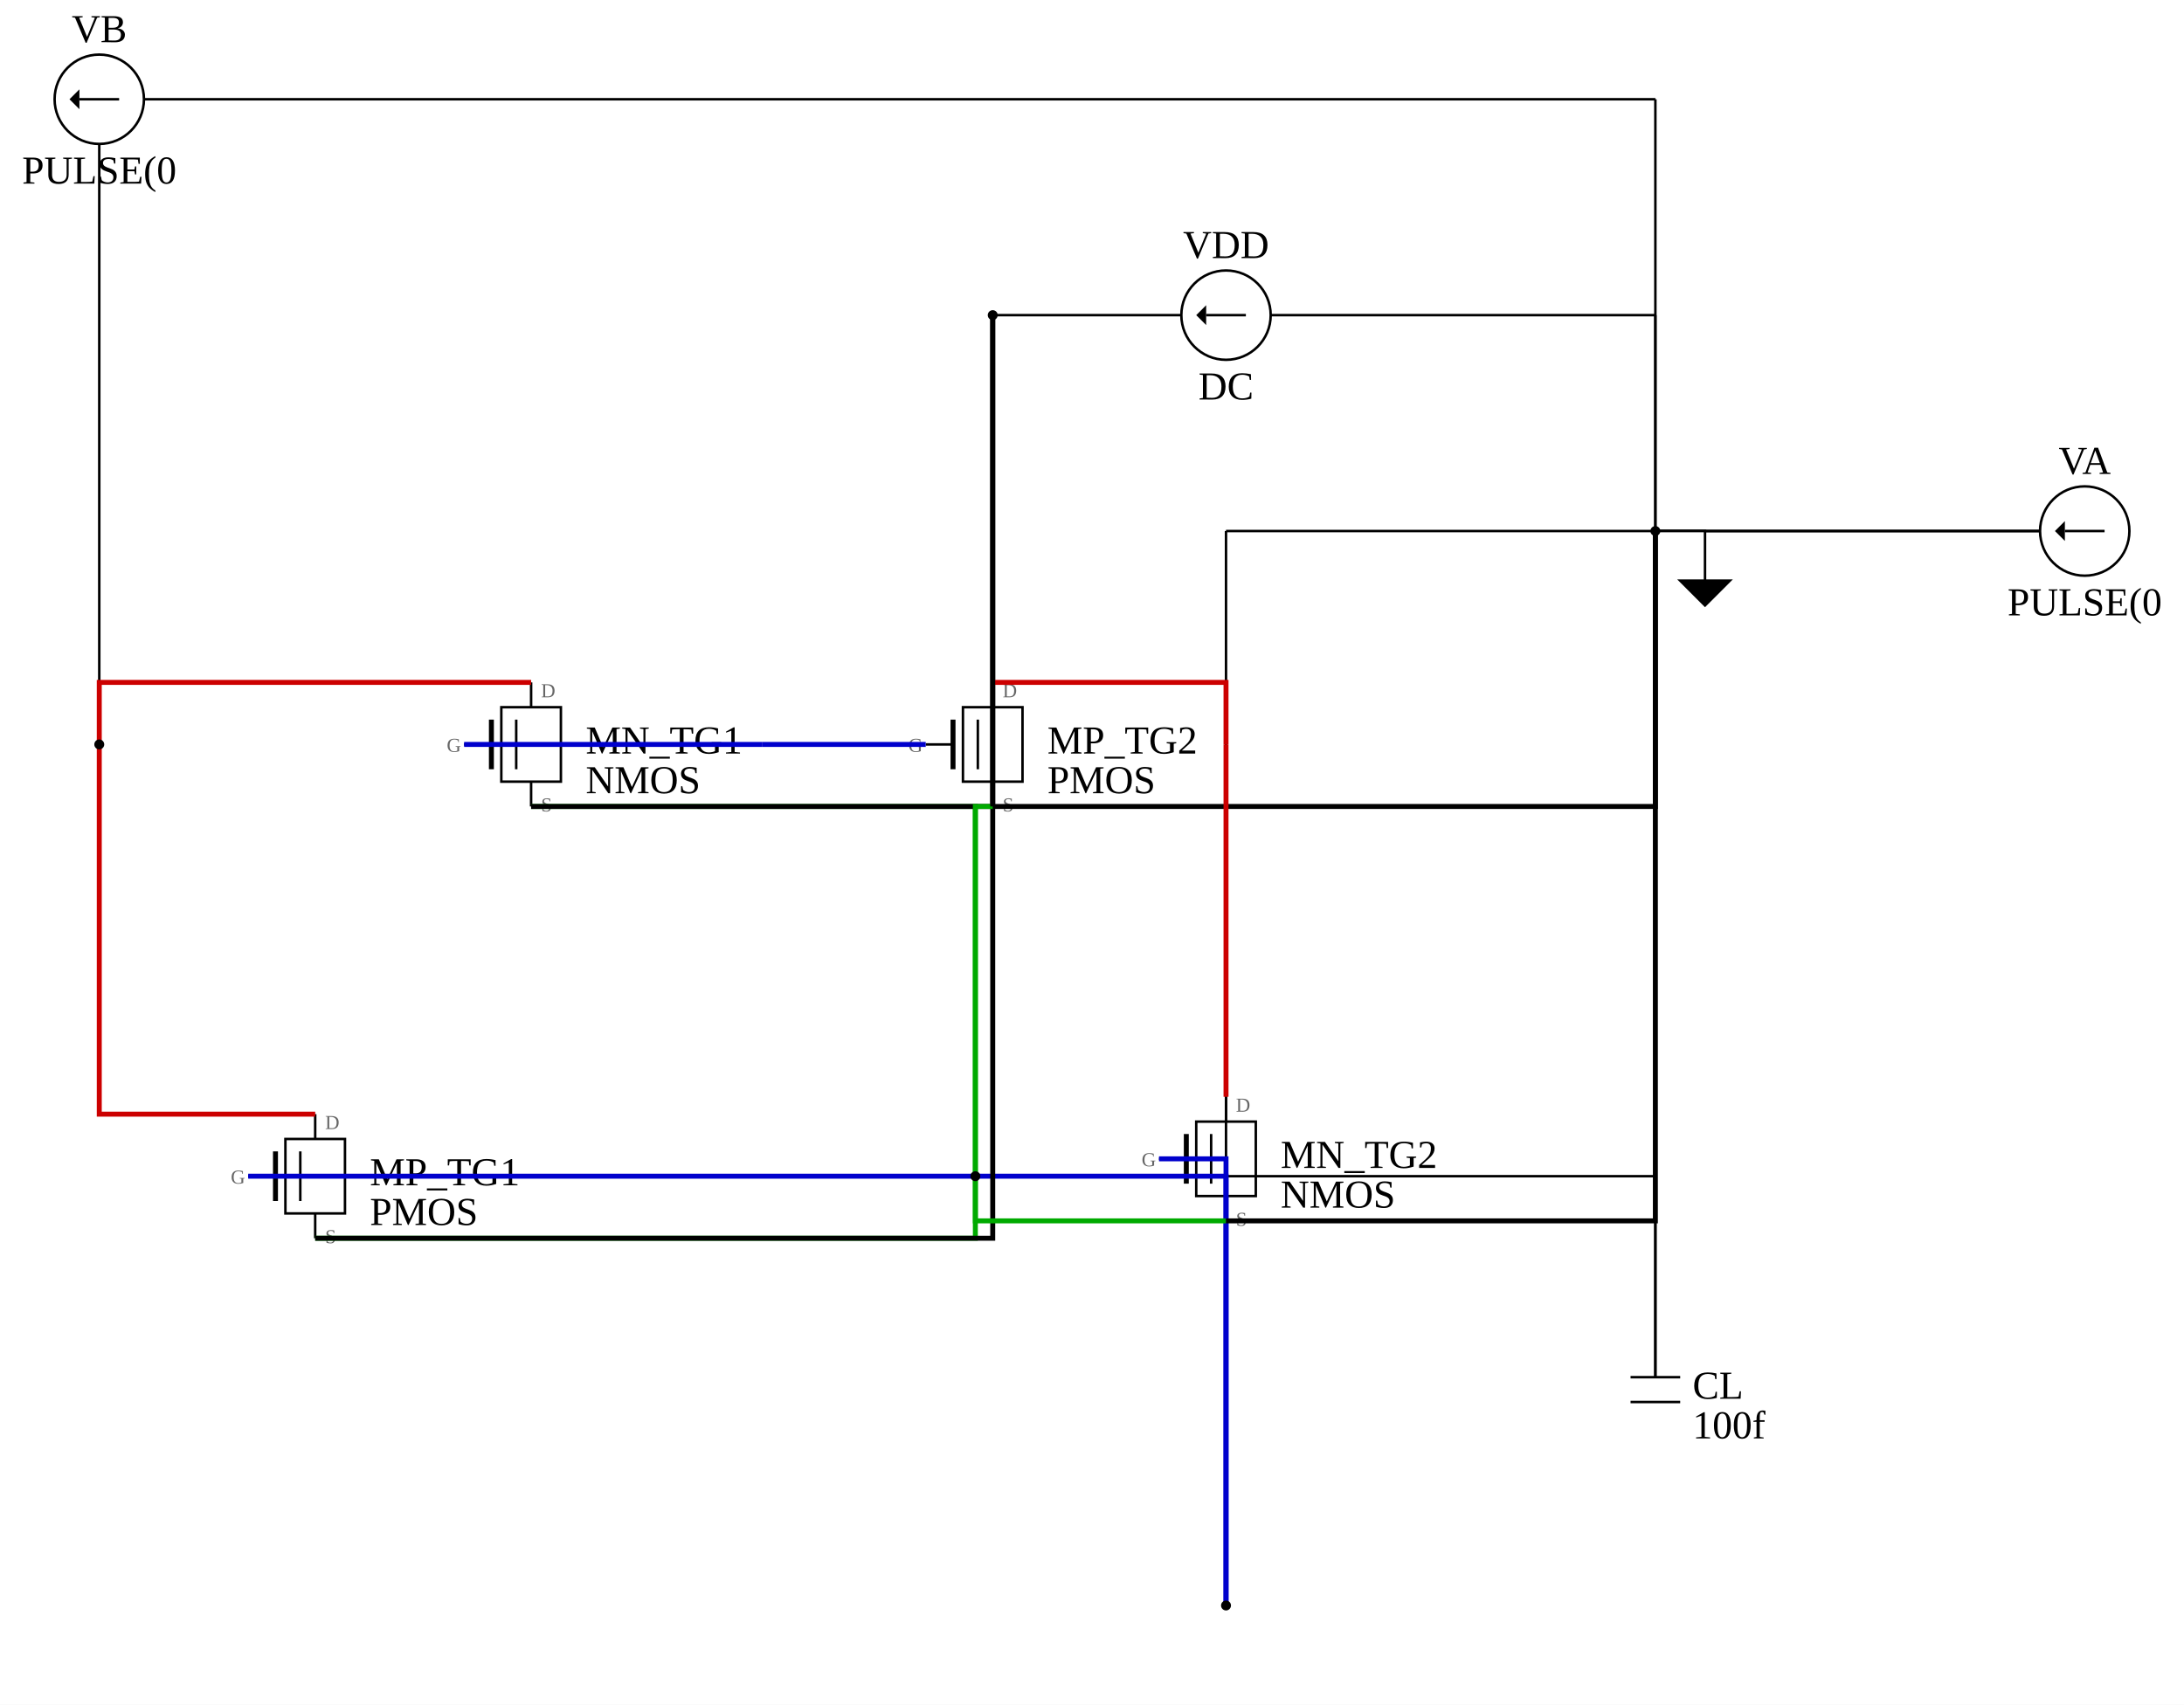
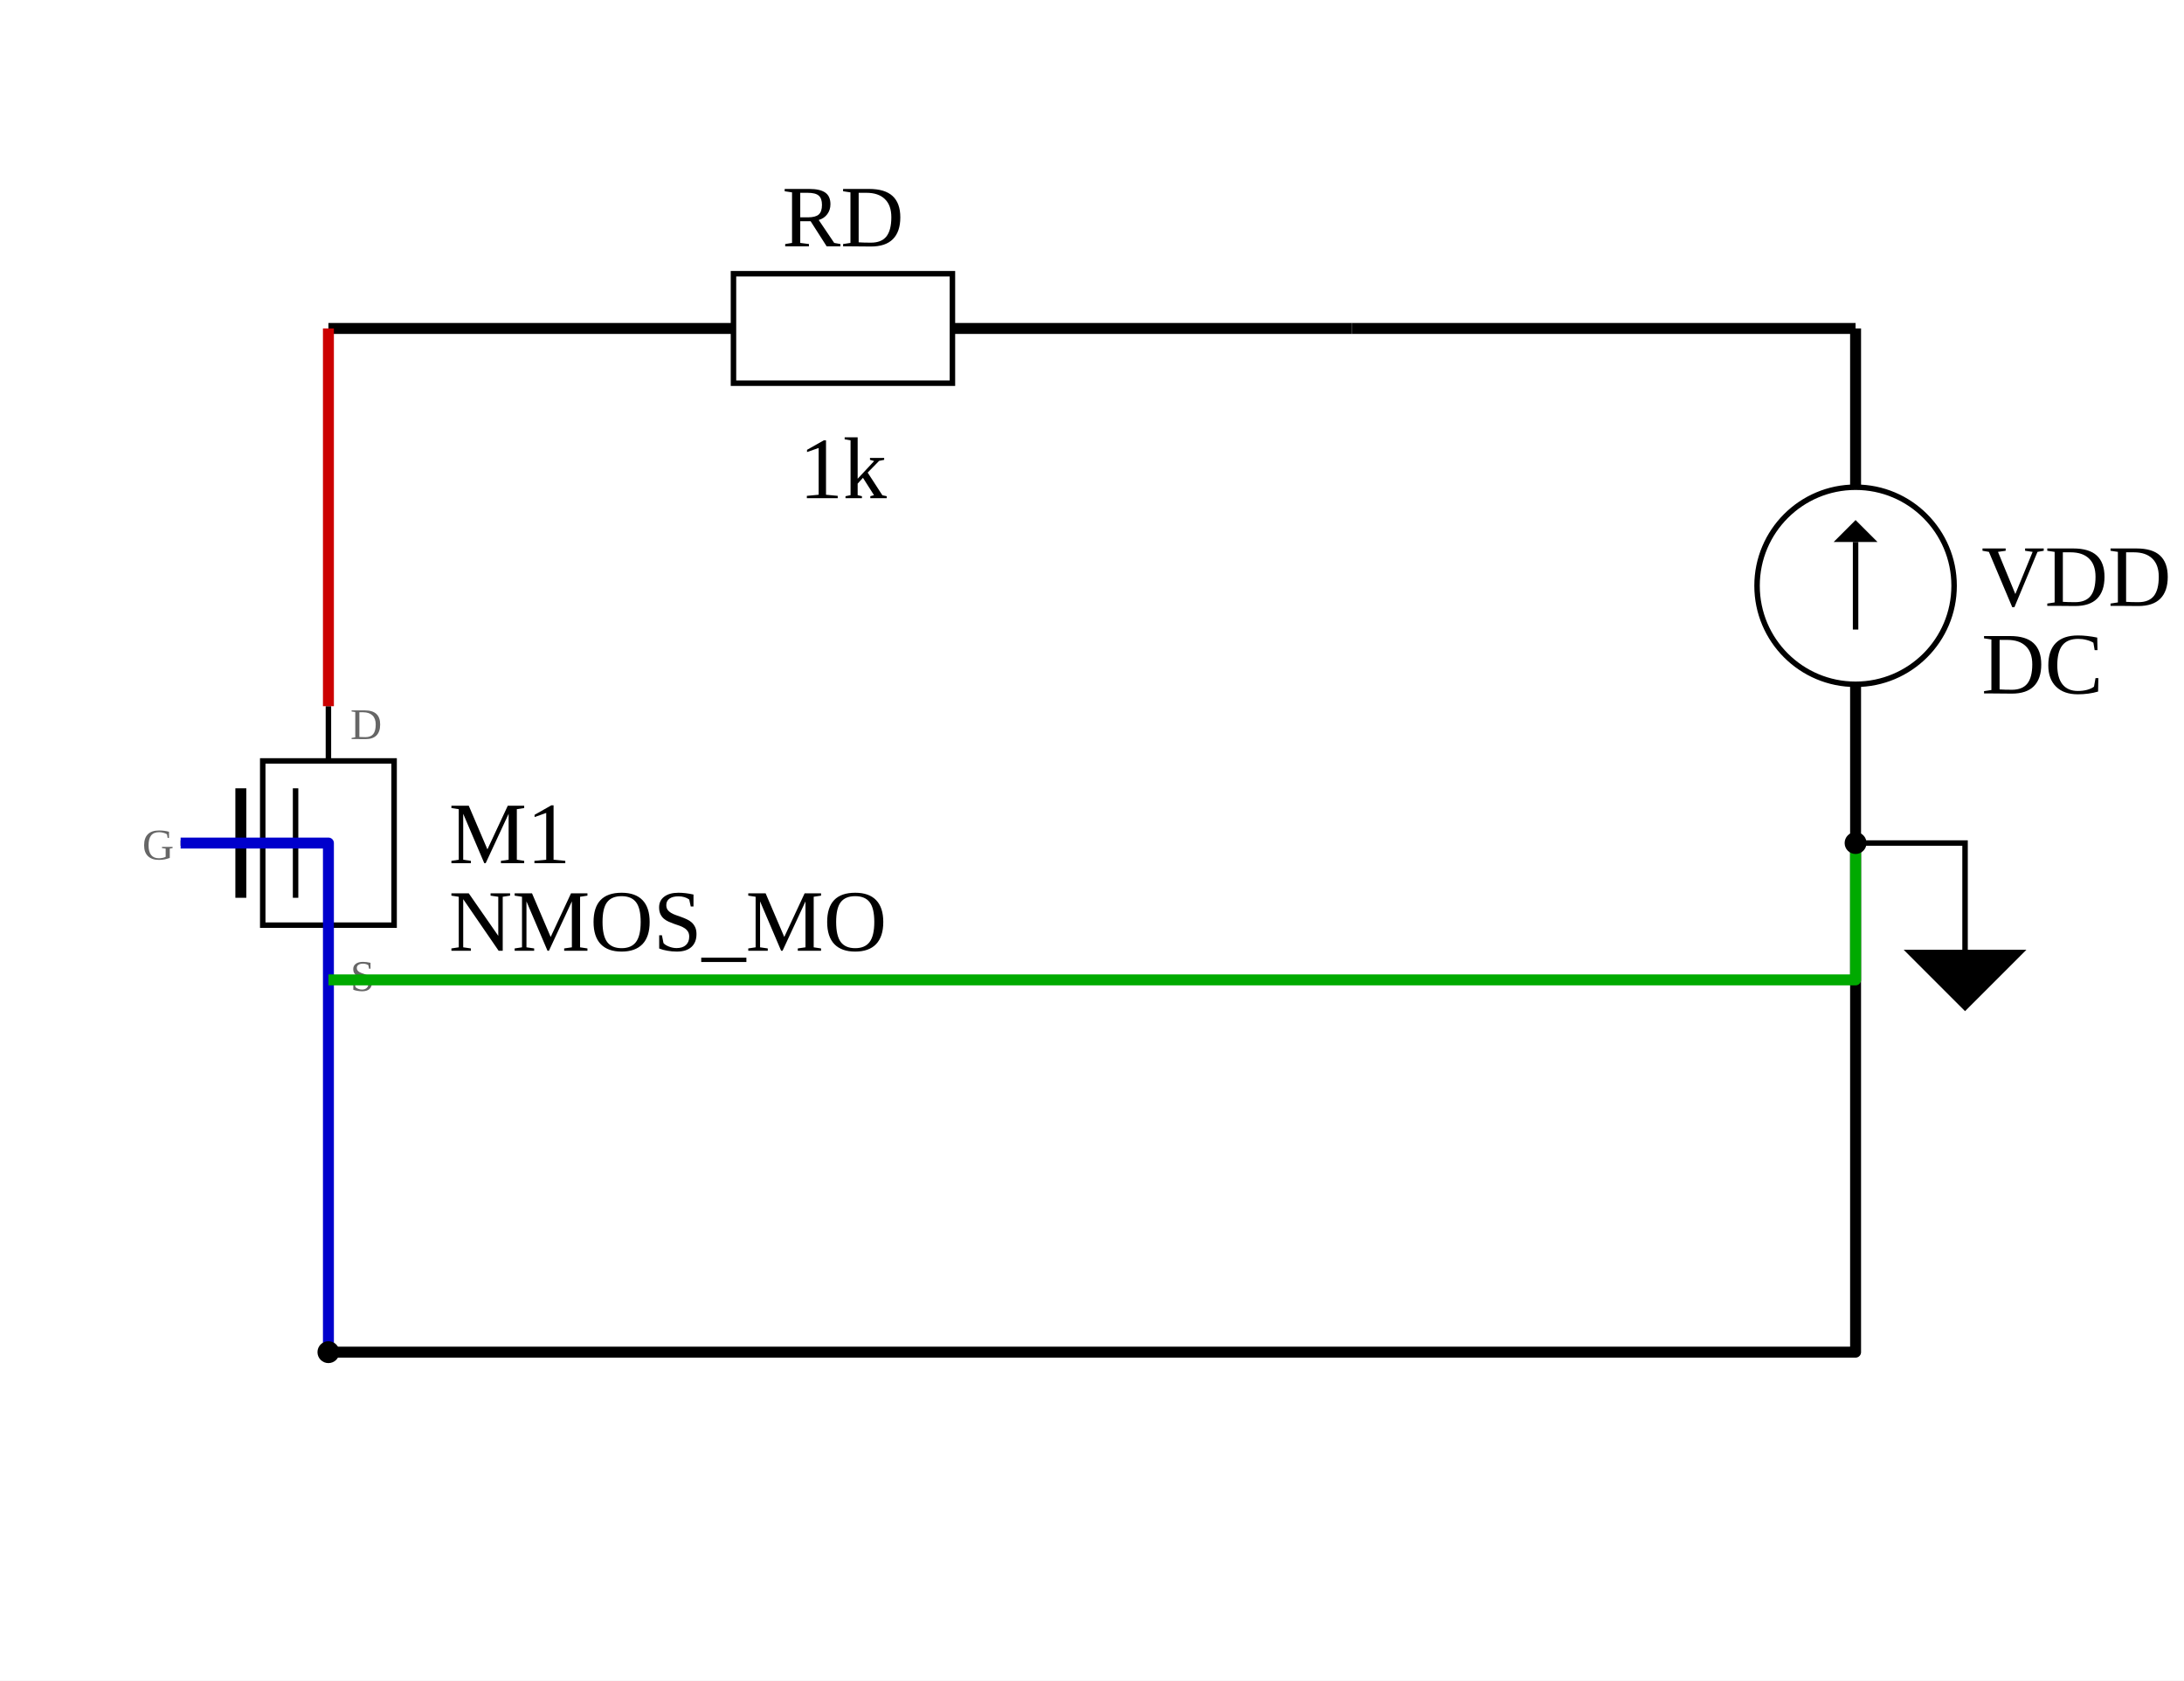
- <svg xmlns="http://www.w3.org/2000/svg" version="1.1" baseProfile="full" viewBox="46 46 880 687">
+ <svg xmlns="http://www.w3.org/2000/svg" version="1.1" baseProfile="full" viewBox="26 26 399 307">
  <style>
        .vert { font-size: 16; fill: #000000; dominant-baseline: middle }
        .hori { font-size: 16; fill: #000000; text-anchor: middle }
+         .wire { fill: none; stroke: #000000; stroke-width: 2; stroke-linejoin: round }
+         .pin-wire { fill: none; stroke-width: 2; stroke-linejoin: round }
    </style>
  <defs>
    <marker id="arrowhead" markerWidth="8" markerHeight="8" refX="0" refY="4" orient="auto">
      <polygon points="0 0, 4 4, 0 8" />
    </marker>
  </defs>
  <g>
-     <rect x="46" y="46" width="880" height="687" style="fill:#ffffff" />
+     <rect x="26" y="26" width="399" height="307" style="fill:#ffffff" />
  </g>
  <g>
-     <rect x="248" y="331" width="24" height="30" style="fill:#ffffff;stroke:#000000;stroke-width:1" />
-     <line x1="244" y1="336" x2="244" y2="356" stroke="#000000" stroke-width="2" />
-     <line x1="233" y1="346" x2="244" y2="346" stroke="#000000" stroke-width="1" />
-     <line x1="260" y1="331" x2="260" y2="321" stroke="#000000" stroke-width="1" />
-     <line x1="260" y1="361" x2="260" y2="371" stroke="#000000" stroke-width="1" />
-     <line x1="254" y1="336" x2="254" y2="356" stroke="#000000" stroke-width="1" />
-     <text x="264" y="327" style="font-size:8;fill:#666666">D</text>
-     <text x="226" y="349" style="font-size:8;fill:#666666">G</text>
-     <text x="264" y="373" style="font-size:8;fill:#666666">S</text>
-     <text x="282" y="346" class="vert">MN_TG1</text>
-     <text x="282" y="362" class="vert">NMOS</text>
+     <rect x="74" y="165" width="24" height="30" style="fill:#ffffff;stroke:#000000;stroke-width:1" />
+     <line x1="70" y1="170" x2="70" y2="190" stroke="#000000" stroke-width="2" />
+     <line x1="59" y1="180" x2="70" y2="180" stroke="#000000" stroke-width="1" />
+     <line x1="86" y1="165" x2="86" y2="155" stroke="#000000" stroke-width="1" />
+     <line x1="86" y1="195" x2="86" y2="205" stroke="#000000" stroke-width="1" />
+     <line x1="80" y1="170" x2="80" y2="190" stroke="#000000" stroke-width="1" />
  </g>
  <g>
-     <rect x="161" y="505" width="24" height="30" style="fill:#ffffff;stroke:#000000;stroke-width:1" />
-     <line x1="157" y1="510" x2="157" y2="530" stroke="#000000" stroke-width="2" />
-     <line x1="146" y1="520" x2="157" y2="520" stroke="#000000" stroke-width="1" />
-     <line x1="173" y1="505" x2="173" y2="495" stroke="#000000" stroke-width="1" />
-     <line x1="173" y1="535" x2="173" y2="545" stroke="#000000" stroke-width="1" />
-     <line x1="167" y1="510" x2="167" y2="530" stroke="#000000" stroke-width="1" />
-     <text x="177" y="501" style="font-size:8;fill:#666666">D</text>
-     <text x="139" y="523" style="font-size:8;fill:#666666">G</text>
-     <text x="177" y="547" style="font-size:8;fill:#666666">S</text>
-     <text x="195" y="520" class="vert">MP_TG1</text>
-     <text x="195" y="536" class="vert">PMOS</text>
+     <text x="90" y="161" style="font-size:8;fill:#666666">D</text>
+     <text x="52" y="183" style="font-size:8;fill:#666666">G</text>
+     <text x="90" y="207" style="font-size:8;fill:#666666">S</text>
+     <text x="108" y="180" class="vert">M1</text>
+     <text x="108" y="196" class="vert">NMOS_MO</text>
  </g>
  <g>
-     <rect x="528" y="498" width="24" height="30" style="fill:#ffffff;stroke:#000000;stroke-width:1" />
-     <line x1="524" y1="503" x2="524" y2="523" stroke="#000000" stroke-width="2" />
-     <line x1="513" y1="513" x2="524" y2="513" stroke="#000000" stroke-width="1" />
-     <line x1="540" y1="498" x2="540" y2="488" stroke="#000000" stroke-width="1" />
-     <line x1="540" y1="528" x2="540" y2="538" stroke="#000000" stroke-width="1" />
-     <line x1="534" y1="503" x2="534" y2="523" stroke="#000000" stroke-width="1" />
-     <text x="544" y="494" style="font-size:8;fill:#666666">D</text>
-     <text x="506" y="516" style="font-size:8;fill:#666666">G</text>
-     <text x="544" y="540" style="font-size:8;fill:#666666">S</text>
-     <text x="562" y="513" class="vert">MN_TG2</text>
-     <text x="562" y="529" class="vert">NMOS</text>
+     <path class="wire" d="M 365 180 L 365 133" />
+     <path class="wire" d="M 180 86 L 273 86" />
+     <path class="wire" d="M 86 86 L 180 86" />
+     <path class="wire" d="M 86 273 L 365 273 L 365 180" />
+     <path class="wire" d="M 365 86 L 365 133" />
+     <path class="wire" d="M 365 86 L 273 86" />
+     <path class="pin-wire" d="M 86 155 L 86 86" stroke="#CC0000" />
+     <path class="pin-wire" d="M 59 180 L 86 180 L 86 273" stroke="#0000CC" />
+     <path class="pin-wire" d="M 86 205 L 365 205 L 365 180" stroke="#00AA00" />
  </g>
  <g>
-     <rect x="434" y="331" width="24" height="30" style="fill:#ffffff;stroke:#000000;stroke-width:1" />
-     <line x1="430" y1="336" x2="430" y2="356" stroke="#000000" stroke-width="2" />
-     <line x1="419" y1="346" x2="430" y2="346" stroke="#000000" stroke-width="1" />
-     <line x1="446" y1="331" x2="446" y2="321" stroke="#000000" stroke-width="1" />
-     <line x1="446" y1="361" x2="446" y2="371" stroke="#000000" stroke-width="1" />
-     <line x1="440" y1="336" x2="440" y2="356" stroke="#000000" stroke-width="1" />
-     <text x="450" y="327" style="font-size:8;fill:#666666">D</text>
-     <text x="412" y="349" style="font-size:8;fill:#666666">G</text>
-     <text x="450" y="373" style="font-size:8;fill:#666666">S</text>
-     <text x="468" y="346" class="vert">MP_TG2</text>
-     <text x="468" y="362" class="vert">PMOS</text>
+     <circle cx="365" cy="133" r="18" style="fill:#ffffff;stroke:#000000;stroke-width:1" />
+     <circle cx="365" cy="133" r="0" style="fill:#ffffff;stroke:#000000;stroke-width:1" />
+     <line x1="365" y1="141" x2="365" y2="125" stroke="#000000" stroke-width="1" marker-end="url(#arrowhead)" />
+     <text x="388" y="133" class="vert">VDD</text>
+     <text x="388" y="149" class="vert">DC</text>
  </g>
  <g>
-     <g>
-       <path fill="none" d="M 446 173 L 540 173" stroke="#000000" />
-     </g>
-     <g>
-       <path fill="none" d="M 446 173 L 446 173" stroke="#000000" />
-     </g>
-     <g>
-       <path fill="none" d="M 713 173 L 540 173" stroke="#000000" />
-     </g>
-     <g>
-       <path fill="none" d="M 713 173 L 713 260" stroke="#000000" />
-     </g>
-     <g>
-       <path fill="none" d="M 713 260 L 713 260" stroke="#000000" />
-     </g>
-     <g>
-       <path fill="none" d="M 713 260 L 886 260" stroke="#000000" />
-     </g>
-     <g>
-       <path fill="none" d="M 540 260 L 886 260" stroke="#000000" />
-     </g>
-     <g>
-       <path fill="none" d="M 540 260 L 540 693" stroke="#000000" />
-     </g>
-     <g>
-       <path fill="none" d="M 713 86 L 713 260" stroke="#000000" />
-     </g>
-     <g>
-       <path fill="none" d="M 713 86 L 86 86" stroke="#000000" />
-     </g>
-     <g>
-       <path fill="none" d="M 86 86 L 86 86" stroke="#000000" />
-     </g>
-     <g>
-       <path fill="none" d="M 86 86 L 86 346" stroke="#000000" />
-     </g>
-     <g>
-       <path fill="none" d="M 713 260 L 713 260" stroke="#000000" />
-     </g>
-     <g>
-       <path fill="none" d="M 713 260 L 713 606" stroke="#000000" />
-     </g>
-     <g>
-       <path fill="none" d="M 713 520 L 439 520" stroke="#000000" />
-     </g>
-     <g>
-       <path fill="none" d="M 713 520 L 713 606" stroke="#000000" />
-     </g>
-     <g>
-       <path fill="none" d="M 260 321 L 86 321 L 86 346" stroke="#CC0000" stroke-width="2" />
-     </g>
-     <g>
-       <path fill="none" d="M 233 346 L 353 346" stroke="#0000CC" stroke-width="2" />
-     </g>
-     <g>
-       <path fill="none" d="M 260 371 L 439 371 L 439 520" stroke="#00AA00" stroke-width="2" />
-     </g>
-     <g>
-       <path fill="none" d="M 260 371 L 713 371 L 713 260" stroke="#000000" stroke-width="2" />
-     </g>
-     <g>
-       <path fill="none" d="M 173 495 L 86 495 L 86 346" stroke="#CC0000" stroke-width="2" />
-     </g>
-     <g>
-       <path fill="none" d="M 146 520 L 540 520 L 540 693" stroke="#0000CC" stroke-width="2" />
-     </g>
-     <g>
-       <path fill="none" d="M 173 545 L 439 545 L 439 520" stroke="#00AA00" stroke-width="2" />
-     </g>
-     <g>
-       <path fill="none" d="M 173 545 L 446 545 L 446 173" stroke="#000000" stroke-width="2" />
-     </g>
-     <g>
-       <path fill="none" d="M 540 488 L 540 346" stroke="#CC0000" stroke-width="2" />
-     </g>
-     <g>
-       <path fill="none" d="M 513 513 L 540 513 L 540 693" stroke="#0000CC" stroke-width="2" />
-     </g>
-     <g>
-       <path fill="none" d="M 540 538 L 439 538 L 439 520" stroke="#00AA00" stroke-width="2" />
-     </g>
-     <g>
-       <path fill="none" d="M 540 538 L 713 538 L 713 260" stroke="#000000" stroke-width="2" />
-     </g>
-     <g>
-       <path fill="none" d="M 446 321 L 540 321 L 540 346" stroke="#CC0000" stroke-width="2" />
-     </g>
-     <g>
-       <path fill="none" d="M 419 346 L 353 346" stroke="#0000CC" stroke-width="2" />
-     </g>
-     <g>
-       <path fill="none" d="M 446 371 L 439 371 L 439 520" stroke="#00AA00" stroke-width="2" />
-     </g>
-     <g>
-       <path fill="none" d="M 446 371 L 446 173" stroke="#000000" stroke-width="2" />
-     </g>
+     <path d="M 365,180 h 20 v 20" style="fill:#ffffff;stroke:#000000;stroke-width:1" />
+     <path d="M 385,200 h 10 l -10,10 l -10,-10 h 10" style="fill:#000000;stroke:#000000;stroke-width:1" />
  </g>
  <g>
-     <circle cx="540" cy="173" r="18" style="fill:#ffffff;stroke:#000000;stroke-width:1" />
-     <circle cx="540" cy="173" r="0" style="fill:#ffffff;stroke:#000000;stroke-width:1" />
-     <line x1="548" y1="173" x2="532" y2="173" stroke="#000000" stroke-width="1" marker-end="url(#arrowhead)" />
-     <text x="540" y="150" class="hori">VDD</text>
-     <text x="540" y="207" class="hori">DC</text>
+     <circle cx="365" cy="180" r="2" style="fill:#000000" />
  </g>
  <g>
-     <circle cx="446" cy="173" r="2" style="fill:#000000" />
+     <rect x="160" y="76" width="40" height="20" style="fill:#ffffff;stroke:#000000;stroke-width:1" />
+     <text x="180" y="71" class="hori">RD</text>
+     <text x="180" y="117" class="hori">1k</text>
  </g>
  <g>
-     <path d="M 713,260 h 20 v 20" style="fill:#ffffff;stroke:#000000;stroke-width:1" />
-     <path d="M 733,280 h 10 l -10,10 l -10,-10 h 10" style="fill:#000000;stroke:#000000;stroke-width:1" />
-   </g>
-   <g>
-     <circle cx="713" cy="260" r="2" style="fill:#000000" />
-   </g>
-   <g>
-     <circle cx="886" cy="260" r="18" style="fill:#ffffff;stroke:#000000;stroke-width:1" />
-     <circle cx="886" cy="260" r="0" style="fill:#ffffff;stroke:#000000;stroke-width:1" />
-     <line x1="894" y1="260" x2="878" y2="260" stroke="#000000" stroke-width="1" marker-end="url(#arrowhead)" />
-     <text x="886" y="237" class="hori">VA</text>
-     <text x="886" y="294" class="hori">PULSE(0</text>
-   </g>
-   <g>
-     <circle cx="540" cy="693" r="2" style="fill:#000000" />
-   </g>
-   <g>
-     <circle cx="86" cy="86" r="18" style="fill:#ffffff;stroke:#000000;stroke-width:1" />
-     <circle cx="86" cy="86" r="0" style="fill:#ffffff;stroke:#000000;stroke-width:1" />
-     <line x1="94" y1="86" x2="78" y2="86" stroke="#000000" stroke-width="1" marker-end="url(#arrowhead)" />
-     <text x="86" y="63" class="hori">VB</text>
-     <text x="86" y="120" class="hori">PULSE(0</text>
-   </g>
-   <g>
-     <circle cx="86" cy="346" r="2" style="fill:#000000" />
-   </g>
-   <g>
-     <circle cx="439" cy="520" r="2" style="fill:#000000" />
-   </g>
-   <g>
-     <rect x="703" y="601" width="20" height="10" style="fill:#ffffff" />
-     <line x1="703" y1="601" x2="723" y2="601" stroke="#000000" stroke-width="1" />
-     <line x1="703" y1="611" x2="723" y2="611" stroke="#000000" stroke-width="1" />
-     <text x="728" y="606" class="vert">CL</text>
-     <text x="728" y="622" class="vert">100f</text>
+     <circle cx="86" cy="273" r="2" style="fill:#000000" />
  </g>
</svg>
